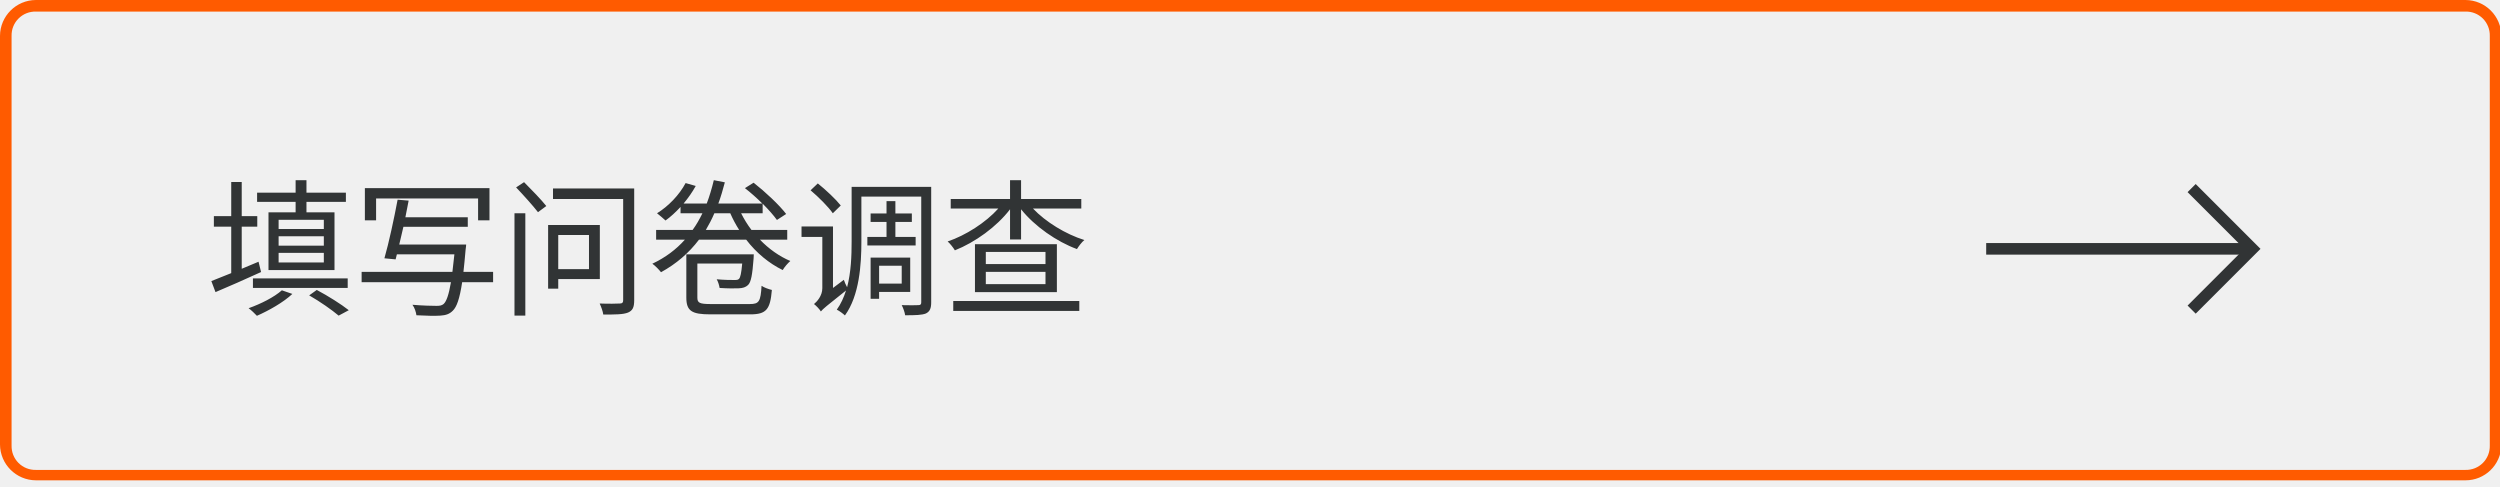
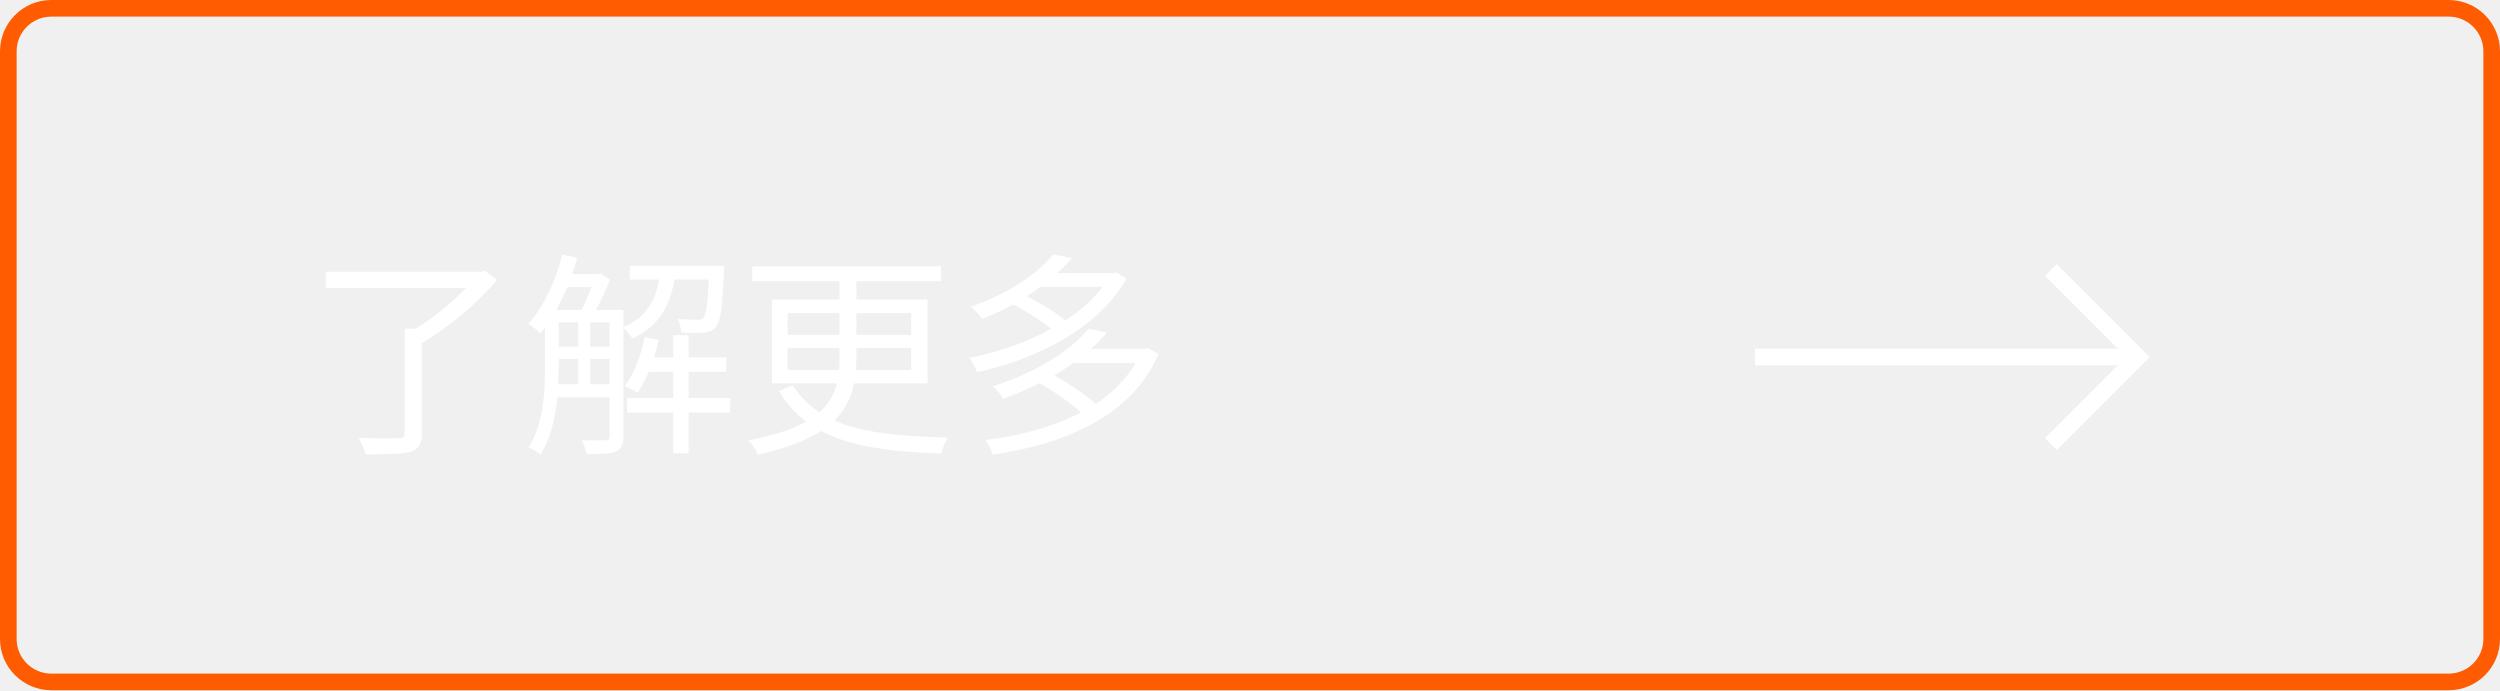
- <svg xmlns="http://www.w3.org/2000/svg" width="216" height="42" viewBox="0 0 216 42">
-   <path d="M213.018,41.5H3.1A3.116,3.116,0,0,1,0,38.4V3.1A3.116,3.116,0,0,1,3.1,0H213.018a3.116,3.116,0,0,1,3.1,3.1V38.5A3.097,3.097,0,0,1,213.018,41.5ZM3.1,1A2.051,2.051,0,0,0,1,3.1V38.5a2.051,2.051,0,0,0,2.1,2.1H213.018a2.051,2.051,0,0,0,2.1-2.1V3.1a2.051,2.051,0,0,0-2.1-2.1Z" fill="#ff5b00" />
-   <rect x="171.607" y="21" width="23" height="1" fill="#313435" />
-   <polygon points="189.707 27.1 189.007 26.4 193.907 21.5 189.007 16.6 189.707 15.9 195.307 21.5 189.707 27.1" fill="#313435" />
-   <text transform="translate(17.82224 26.2543)" font-size="12.721" fill="#313435" font-family="Menlo-Regular, Menlo">填写问卷调查
+ <svg xmlns="http://www.w3.org/2000/svg" id="Layer_1" data-name="Layer 1" width="150.408" height="41.527" viewBox="0 0 150.408 41.527">
+   <rect x="0.5" y="0.5" width="149.408" height="40.527" rx="2.588" fill="none" stroke="#ff5b00" stroke-miterlimit="10" />
+   <text transform="translate(18.31784 26.2872)" font-size="13.049" fill="#fff" font-family="Menlo-Regular, Menlo">
+         了解更多
    </text>
+   <line x1="105.582" y1="21.481" x2="128.626" y2="21.481" fill="none" stroke="#fff" stroke-miterlimit="10" />
+   <polyline points="123.389 16.244 128.626 21.481 123.389 26.718" fill="none" stroke="#fff" stroke-miterlimit="10" />
</svg>
